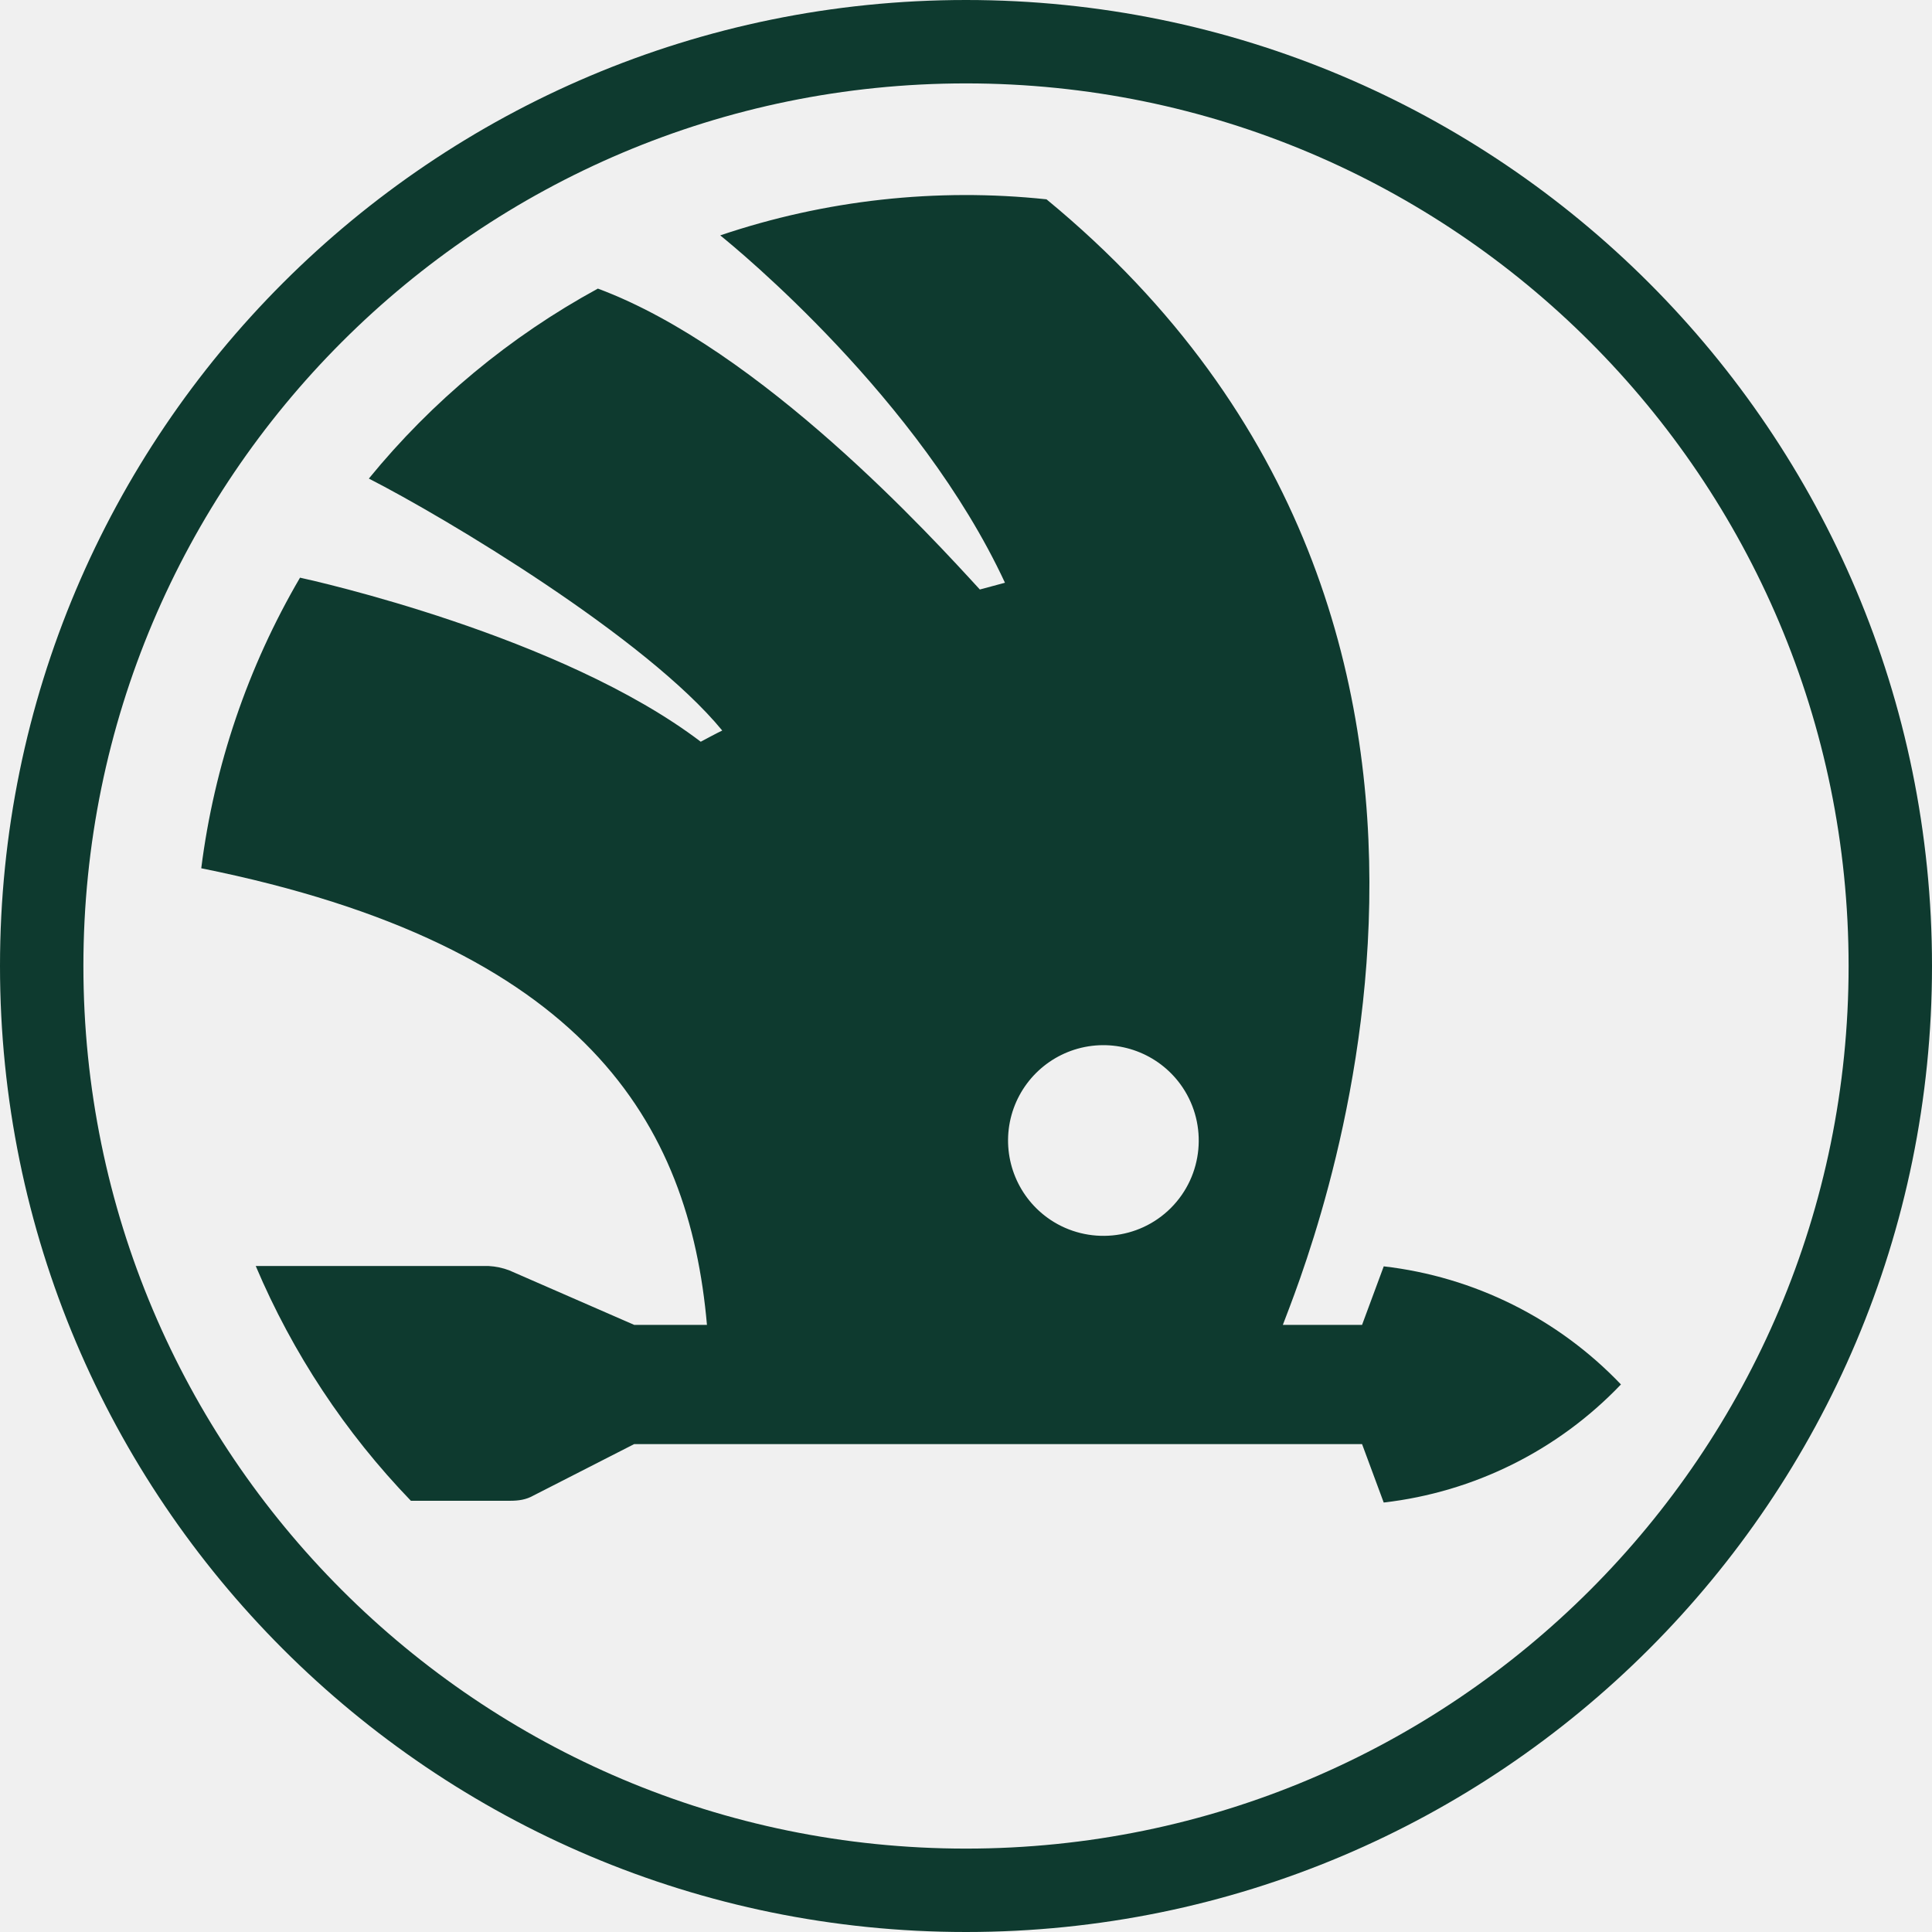
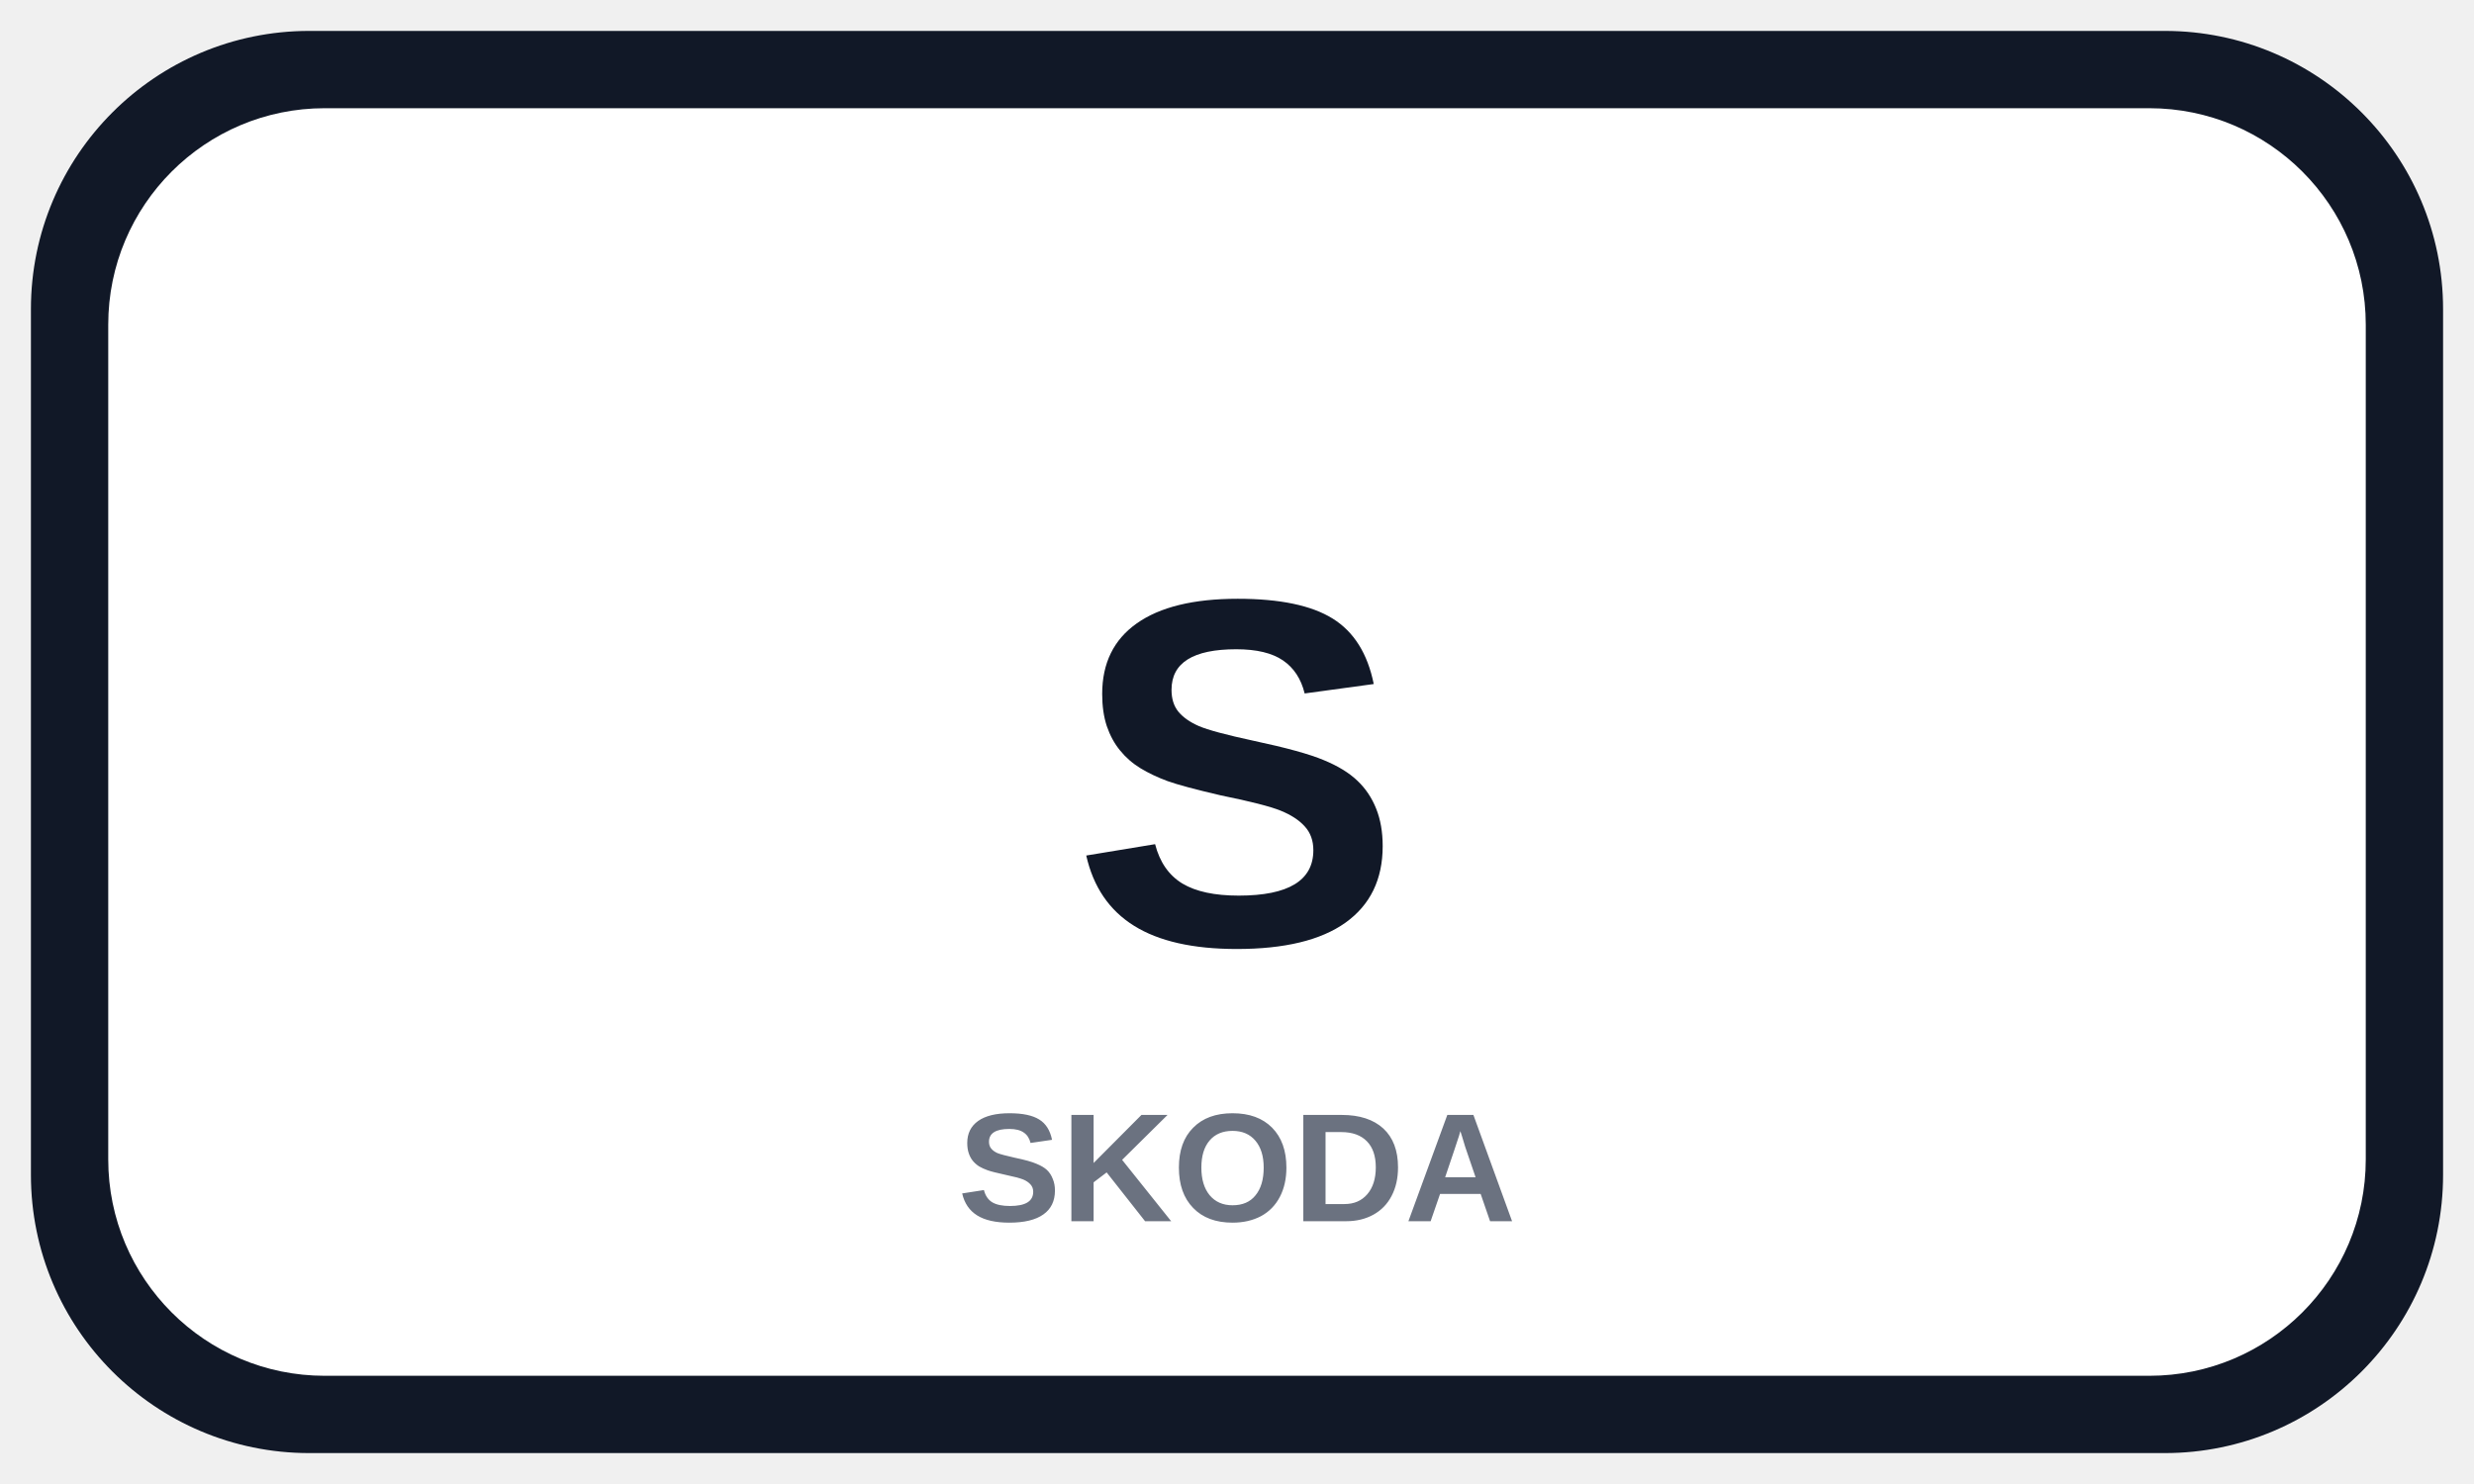
- <svg xmlns="http://www.w3.org/2000/svg" fill="#0E3A2F" role="img" viewBox="0 0 24 24">
-   <path d="M12 0C5.373 0 0 5.373 0 12s5.373 12 12 12 12-5.373 12-12S18.627 0 12 0Zm0 22.964C5.945 22.964 1.036 18.055 1.036 12 1.036 5.945 5.945 1.036 12 1.036S22.964 5.945 22.964 12 18.055 22.964 12 22.964Zm5.189-7.232-.269.726h-.984c.263-.709 3.578-8.618-2.936-13.982a9.525 9.525 0 0 0-4.053.448c.217.175 2.474 2.028 3.537 4.315l-.312.084c-.586-.639-2.716-2.983-4.745-3.738a9.618 9.618 0 0 0-2.845 2.36c.953.487 3.443 1.975 4.39 3.13-.054.024-.267.139-.267.139-1.736-1.319-4.82-2.004-4.978-2.038a9.513 9.513 0 0 0-1.227 3.61c4.776.961 6.062 3.171 6.282 5.672H7.878l-1.554-.678a.856.856 0 0 0-.252-.053H3.177a9.587 9.587 0 0 0 1.927 2.916h1.233c.106 0 .199-.013.292-.066l1.249-.638h9.042l.269.726a4.839 4.839 0 0 0 2.947-1.467 4.839 4.839 0 0 0-2.947-1.467zm-4.14-.579a1.186 1.186 0 0 1-.504-1.216 1.186 1.186 0 0 1 .931-.931 1.186 1.186 0 0 1 1.216.504c.31.464.256 1.092-.147 1.496-.403.403-1.032.457-1.496.147z" />
+ <svg xmlns="http://www.w3.org/2000/svg" viewBox="0 0 160 96" role="img" aria-labelledby="title">
+   <rect x="2" y="2" width="156" height="92" rx="18" fill="#111827" />
+   <rect x="7" y="7" width="146" height="82" rx="14" fill="#ffffff" />
+   <text x="80" y="52" text-anchor="middle" dominant-baseline="middle" font-family="Arial,Helvetica,sans-serif" font-size="32" font-weight="800" fill="#111827">S</text>
+   <text x="80" y="79" text-anchor="middle" font-family="Arial,Helvetica,sans-serif" font-size="10" font-weight="700" fill="#6b7280">SKODA</text>
</svg>
